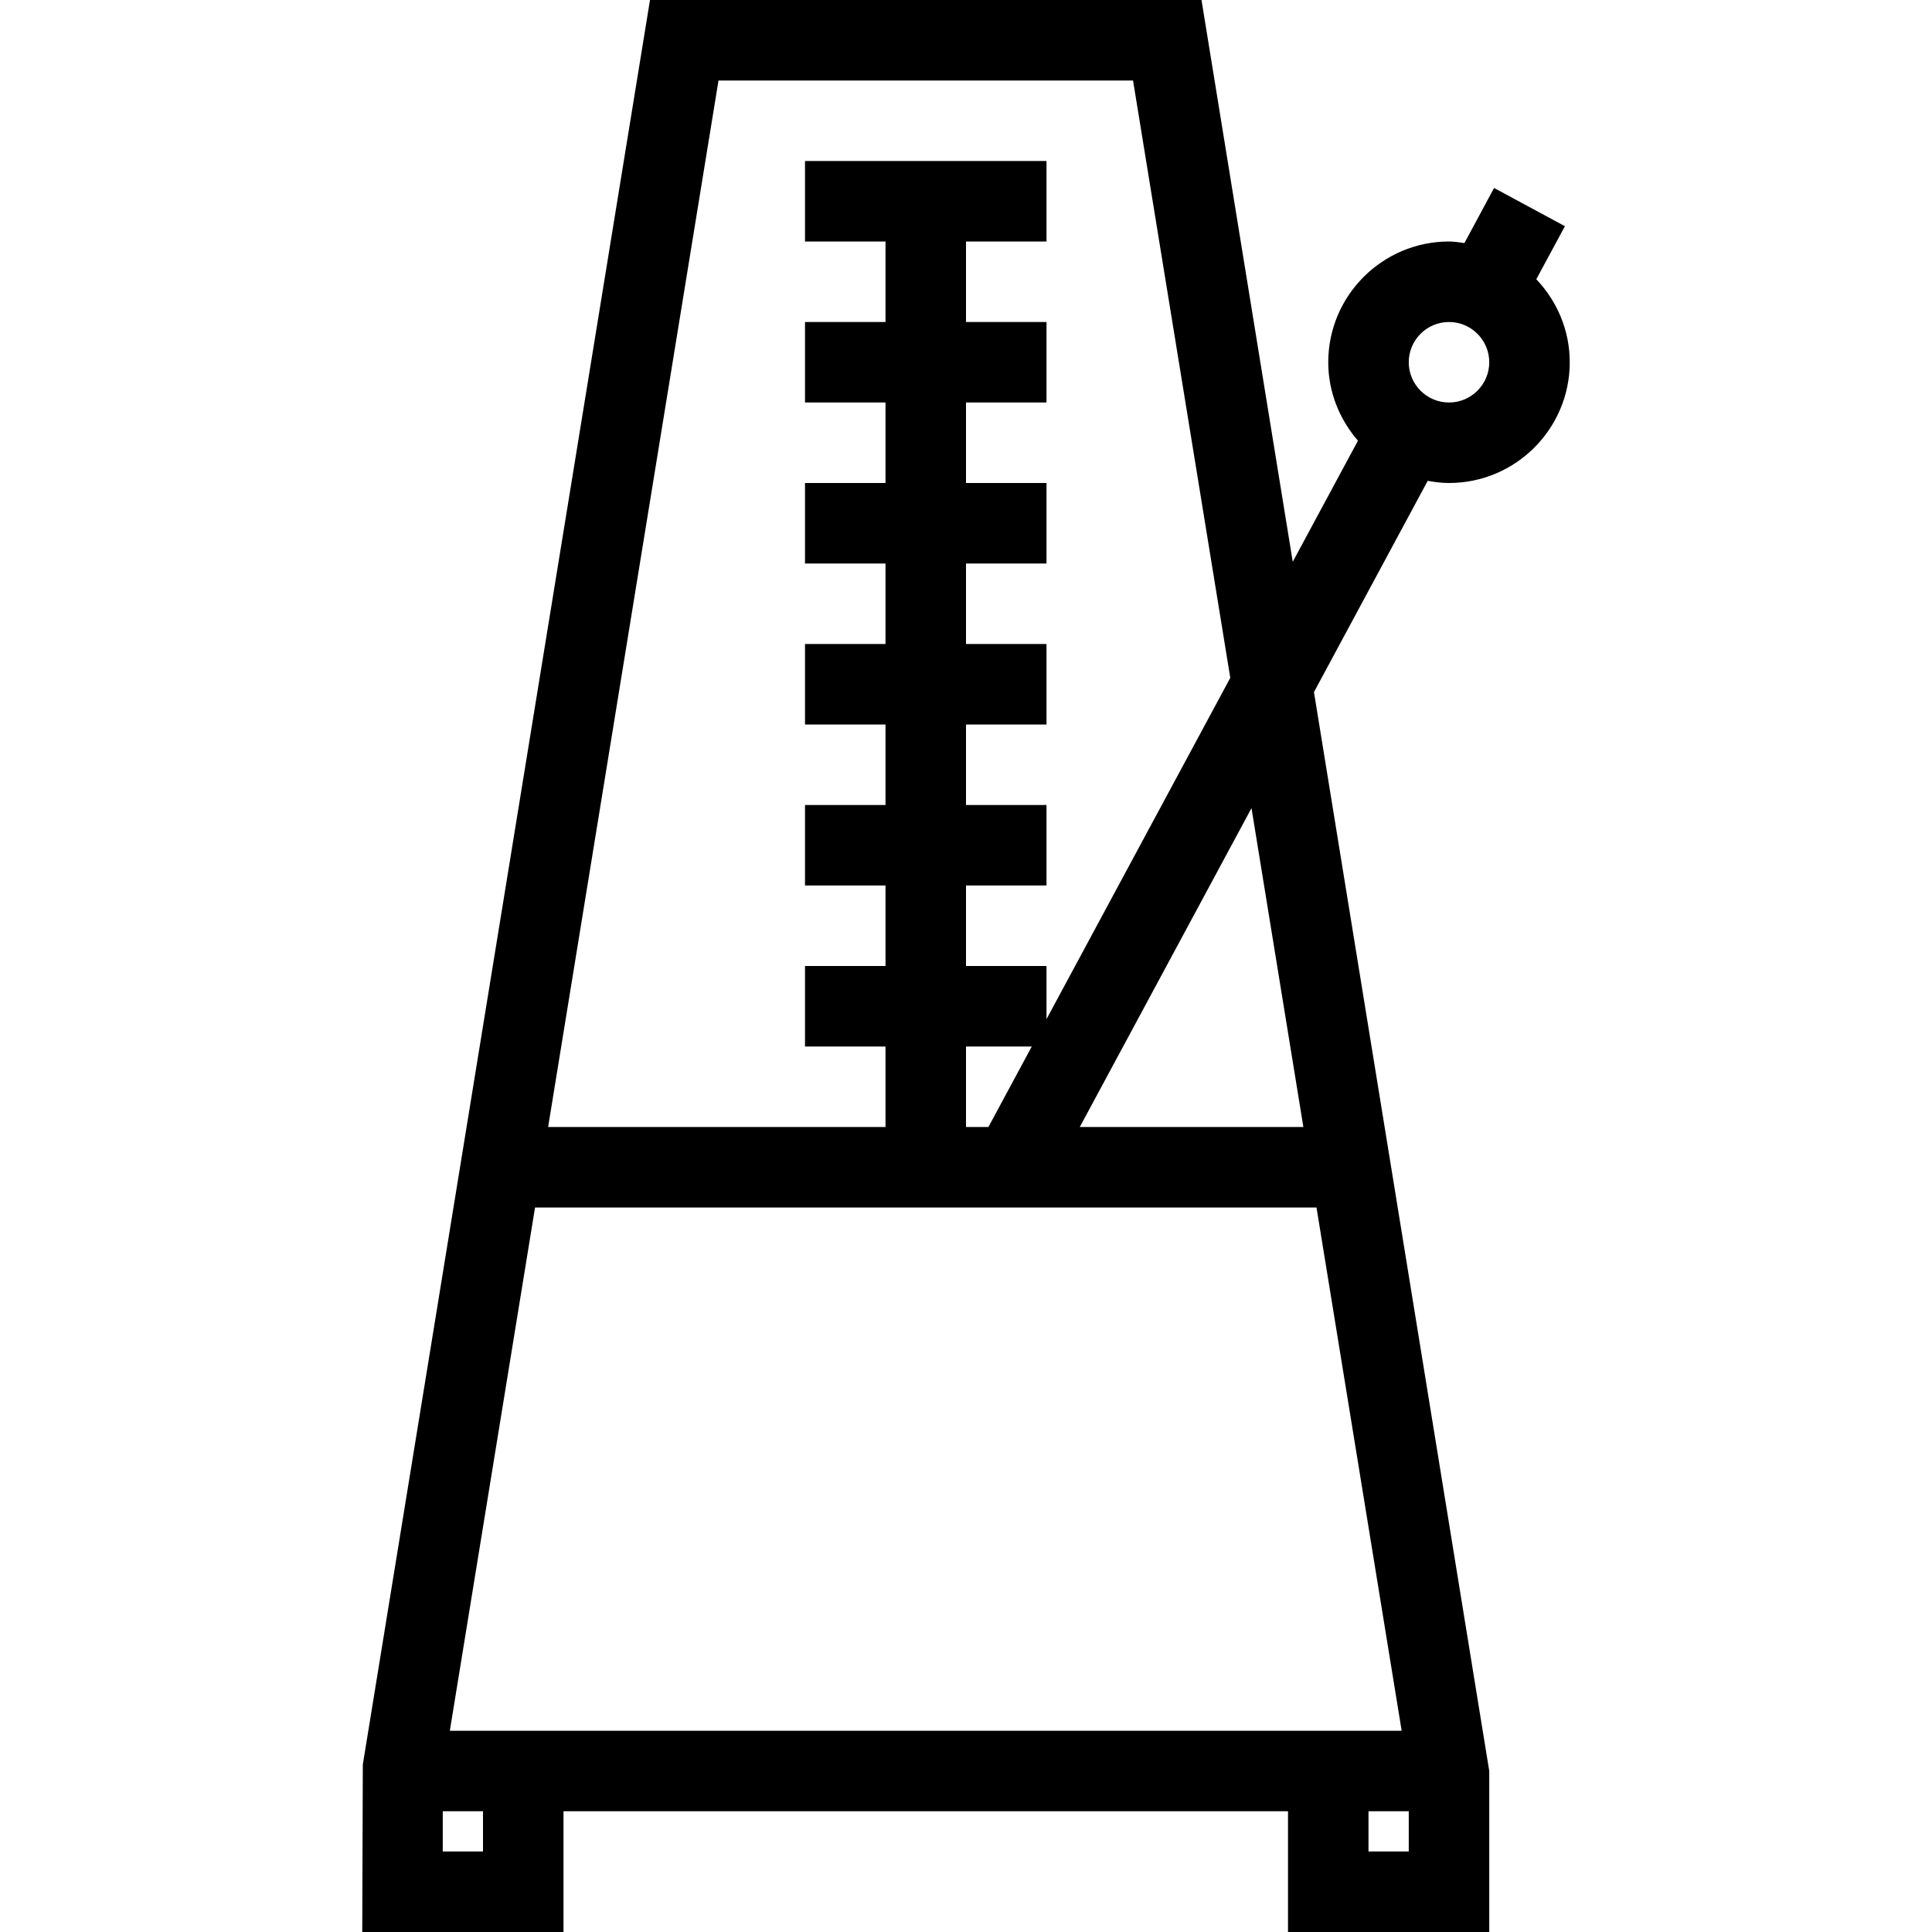
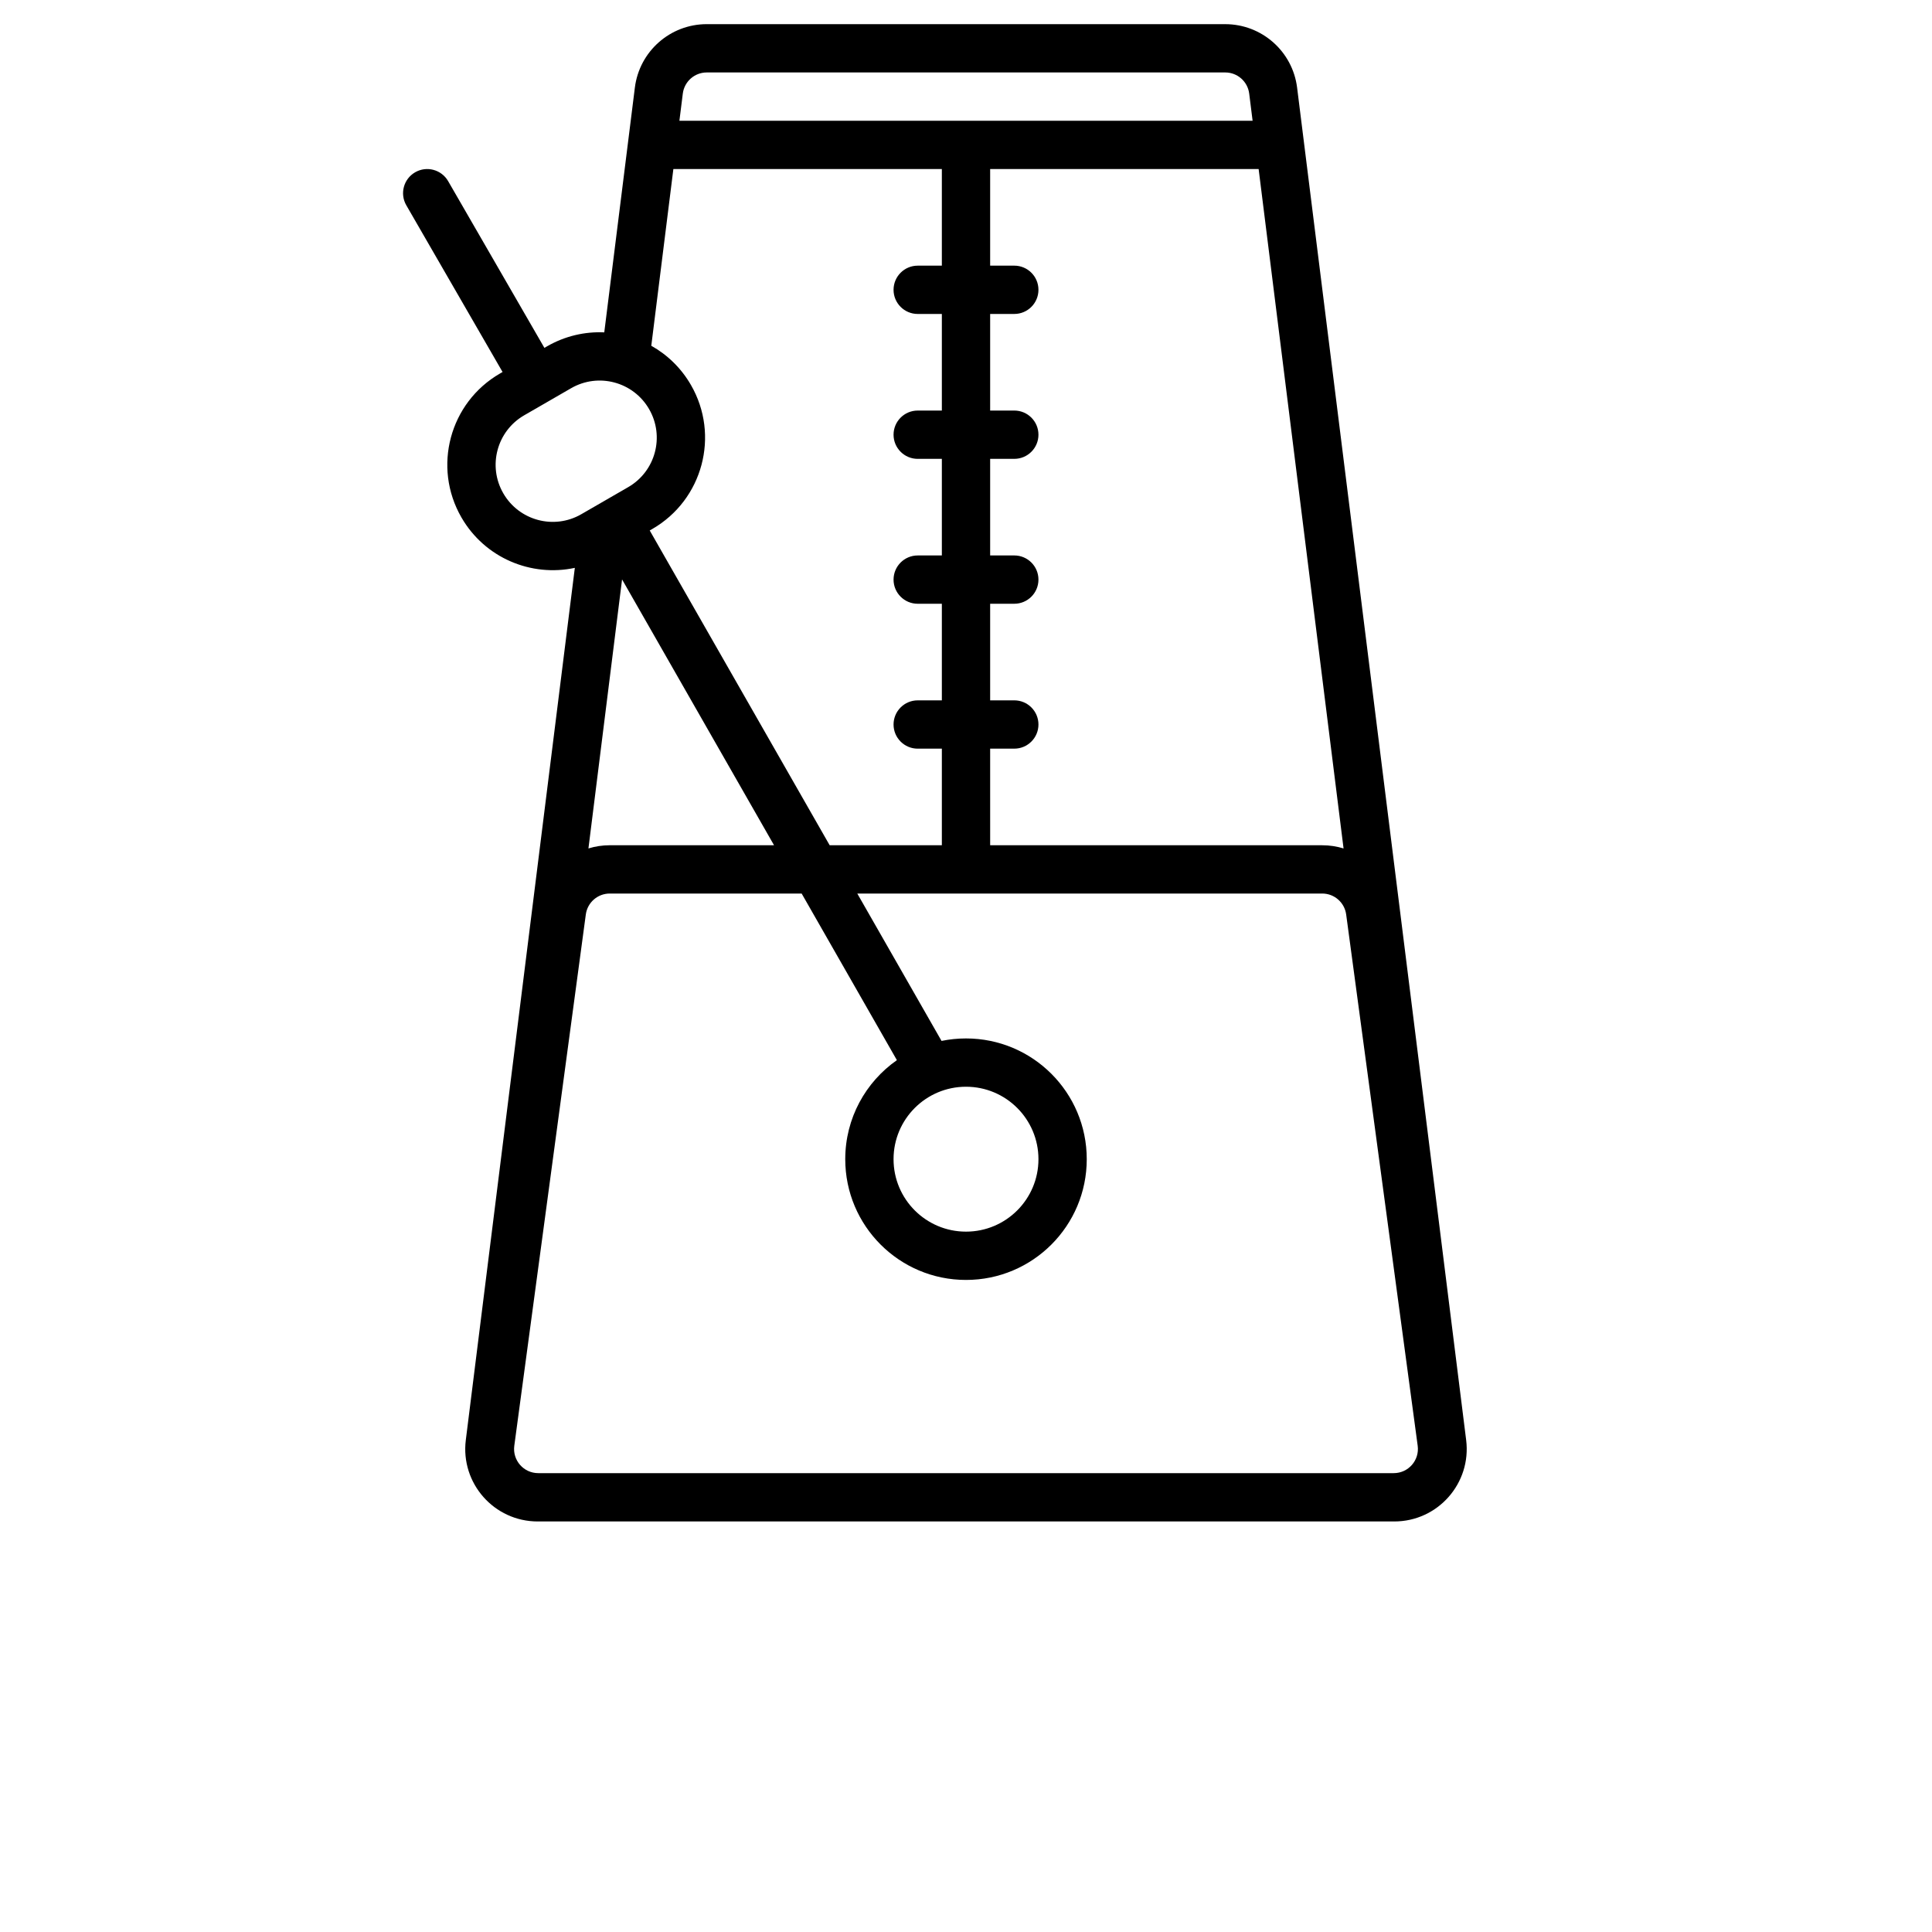
- <svg xmlns="http://www.w3.org/2000/svg" xmlns:xlink="http://www.w3.org/1999/xlink" viewBox="0 0 48 48" width="48" height="48">
-   <defs>
-     <path id="i-2182" d="M36,12c1.654,0,3-1.346,3-3c0-0.8-0.319-1.523-0.831-2.062L38.88,5.62l-1.76-0.95l-0.737,1.369C36.256,6.022,36.131,6,36,6 c-1.654,0-3,1.346-3,3c0,0.747,0.284,1.423,0.738,1.949l-1.62,3.008L29.851,0H16.149L9.014,43.84L9,48h5v-3h18v3h5v-4l-4.355-26.805 l2.826-5.249C35.644,11.978,35.818,12,36,12z M32.382,28h-5.555l4.266-7.922L32.382,28z M17.851,2h10.299l2.416,14.841L26,25.32V24 h-2v-2h2v-2h-2v-2h2v-2h-2v-2h2v-2h-2v-2h2V8h-2V6h2V4h-6v2h2v2h-2v2h2v2h-2v2h2v2h-2v2h2v2h-2v2h2v2h-2v2h2v2h-8.382L17.851,2z M25.634,26l-1.077,2H24v-2H25.634z M12,46h-1v-1h1V46z M35,46h-1v-1h1V46z M32.708,30l2.116,13H11.176l2.117-13H32.708z M35,9 c0-0.551,0.448-1,1-1s1,0.449,1,1s-0.448,1-1,1S35,9.551,35,9z" />
-   </defs>
-   <use x="0" y="0" xlink:href="#i-2182" />
+ <svg xmlns="http://www.w3.org/2000/svg" width="700pt" height="700pt" version="1.1" viewBox="0 0 700 700">
+   <path d="m256.07 8.75c-13.238 0-24.406 9.859-26.047 22.992l-11.086 88.68c-7.027-0.316-14.227 1.305-20.77 5.082l-0.922 0.531-34.879-60.41c-2.418-4.184-7.769-5.617-11.953-3.203-4.184 2.418-5.621 7.769-3.203 11.953l34.879 60.41-0.922 0.535c-18.266 10.543-24.523 33.902-13.977 52.168 8.496 14.719 25.312 21.641 41.082 18.258l-39.5 316c-1.961 15.668 10.258 29.508 26.047 29.508h310.35c15.789 0 28.004-13.84 26.047-29.508l-61.25-490c-1.641-13.133-12.809-22.992-26.047-22.992zm197.77 35-1.23-9.836c-0.547-4.379-4.269-7.664-8.684-7.664h-187.85c-4.414 0-8.137 3.285-8.684 7.664l-1.23 9.836zm-112.59 17.5h-97.277l-8 64.027c5.789 3.242 10.809 8.043 14.367 14.207 10.547 18.266 4.285 41.625-13.98 52.168l-0.953 0.551 65.199 114.05h40.645v-35h-8.75c-4.832 0-8.75-3.918-8.75-8.75s3.918-8.75 8.75-8.75h8.75v-35h-8.75c-4.832 0-8.75-3.918-8.75-8.75s3.918-8.75 8.75-8.75h8.75v-35h-8.75c-4.832 0-8.75-3.918-8.75-8.75s3.918-8.75 8.75-8.75h8.75v-35h-8.75c-4.832 0-8.75-3.918-8.75-8.75s3.918-8.75 8.75-8.75h8.75zm17.5 210h8.75c4.832 0 8.75-3.918 8.75-8.75s-3.918-8.75-8.75-8.75h-8.75v-35h8.75c4.832 0 8.75-3.918 8.75-8.75s-3.918-8.75-8.75-8.75h-8.75v-35h8.75c4.832 0 8.75-3.918 8.75-8.75s-3.918-8.75-8.75-8.75h-8.75v-35h8.75c4.832 0 8.75-3.918 8.75-8.75s-3.918-8.75-8.75-8.75h-8.75v-35h97.277l30.77 246.16c-2.449-0.754-5.043-1.156-7.723-1.156h-120.32zm-131.14-94.754-16.996 9.816c-9.895 5.715-22.551 2.32-28.262-7.574-5.715-9.895-2.324-22.551 7.57-28.266l8.43-4.863 0.07-0.043 0.07-0.039 8.43-4.867c9.895-5.715 22.551-2.324 28.262 7.574 5.715 9.895 2.324 22.551-7.574 28.262zm-6.684 147.25h69.527l34.508 60.367c-11.312 7.91-18.711 21.031-18.711 35.883 0 24.164 19.586 43.75 43.75 43.75s43.75-19.586 43.75-43.75-19.586-43.75-43.75-43.75c-3.035 0-6 0.309-8.863 0.898l-30.527-53.398h168.46c4.379 0 8.086 3.242 8.672 7.582l25.914 192.5c0.707 5.25-3.379 9.918-8.676 9.918h-309.97c-5.293 0-9.375-4.668-8.672-9.918l25.914-192.5c0.586-4.34 4.293-7.582 8.672-7.582zm4.461-113.81 55.062 96.312h-59.523c-2.68 0-5.273 0.402-7.723 1.156zm98.363 210.06c0-14.496 11.754-26.25 26.25-26.25s26.25 11.754 26.25 26.25-11.754 26.25-26.25 26.25-26.25-11.754-26.25-26.25z" fill-rule="evenodd" />
</svg>
